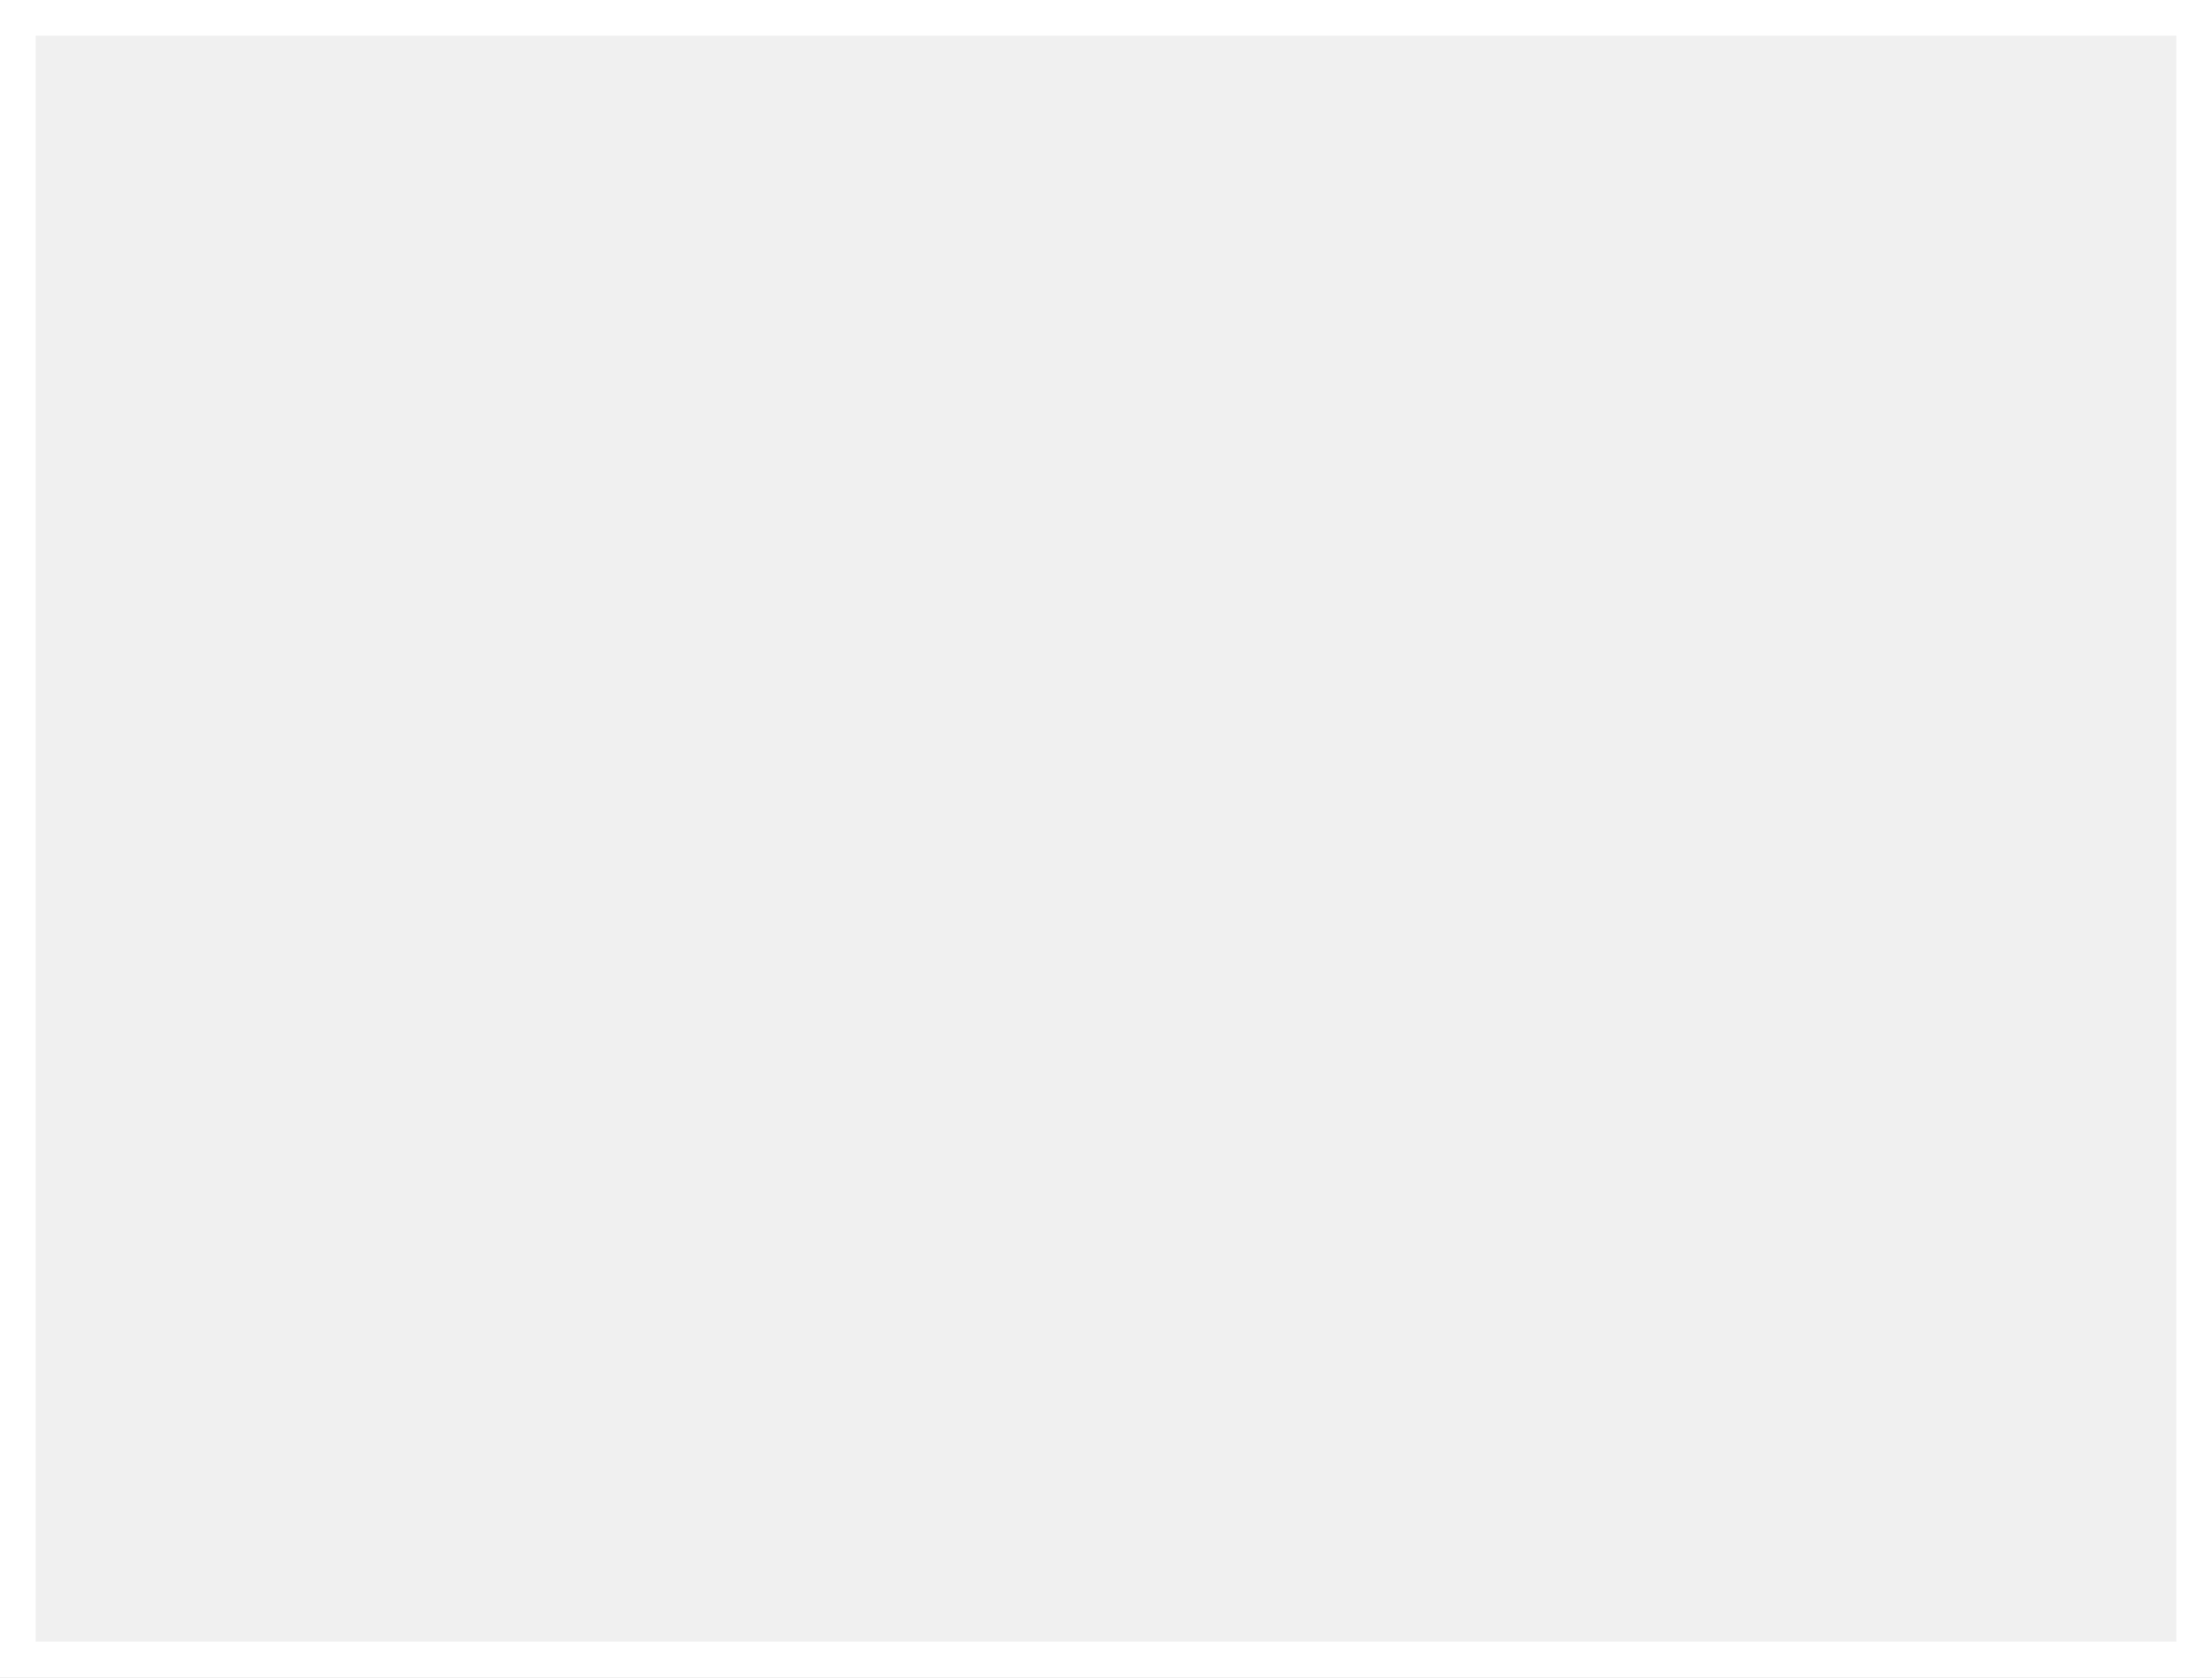
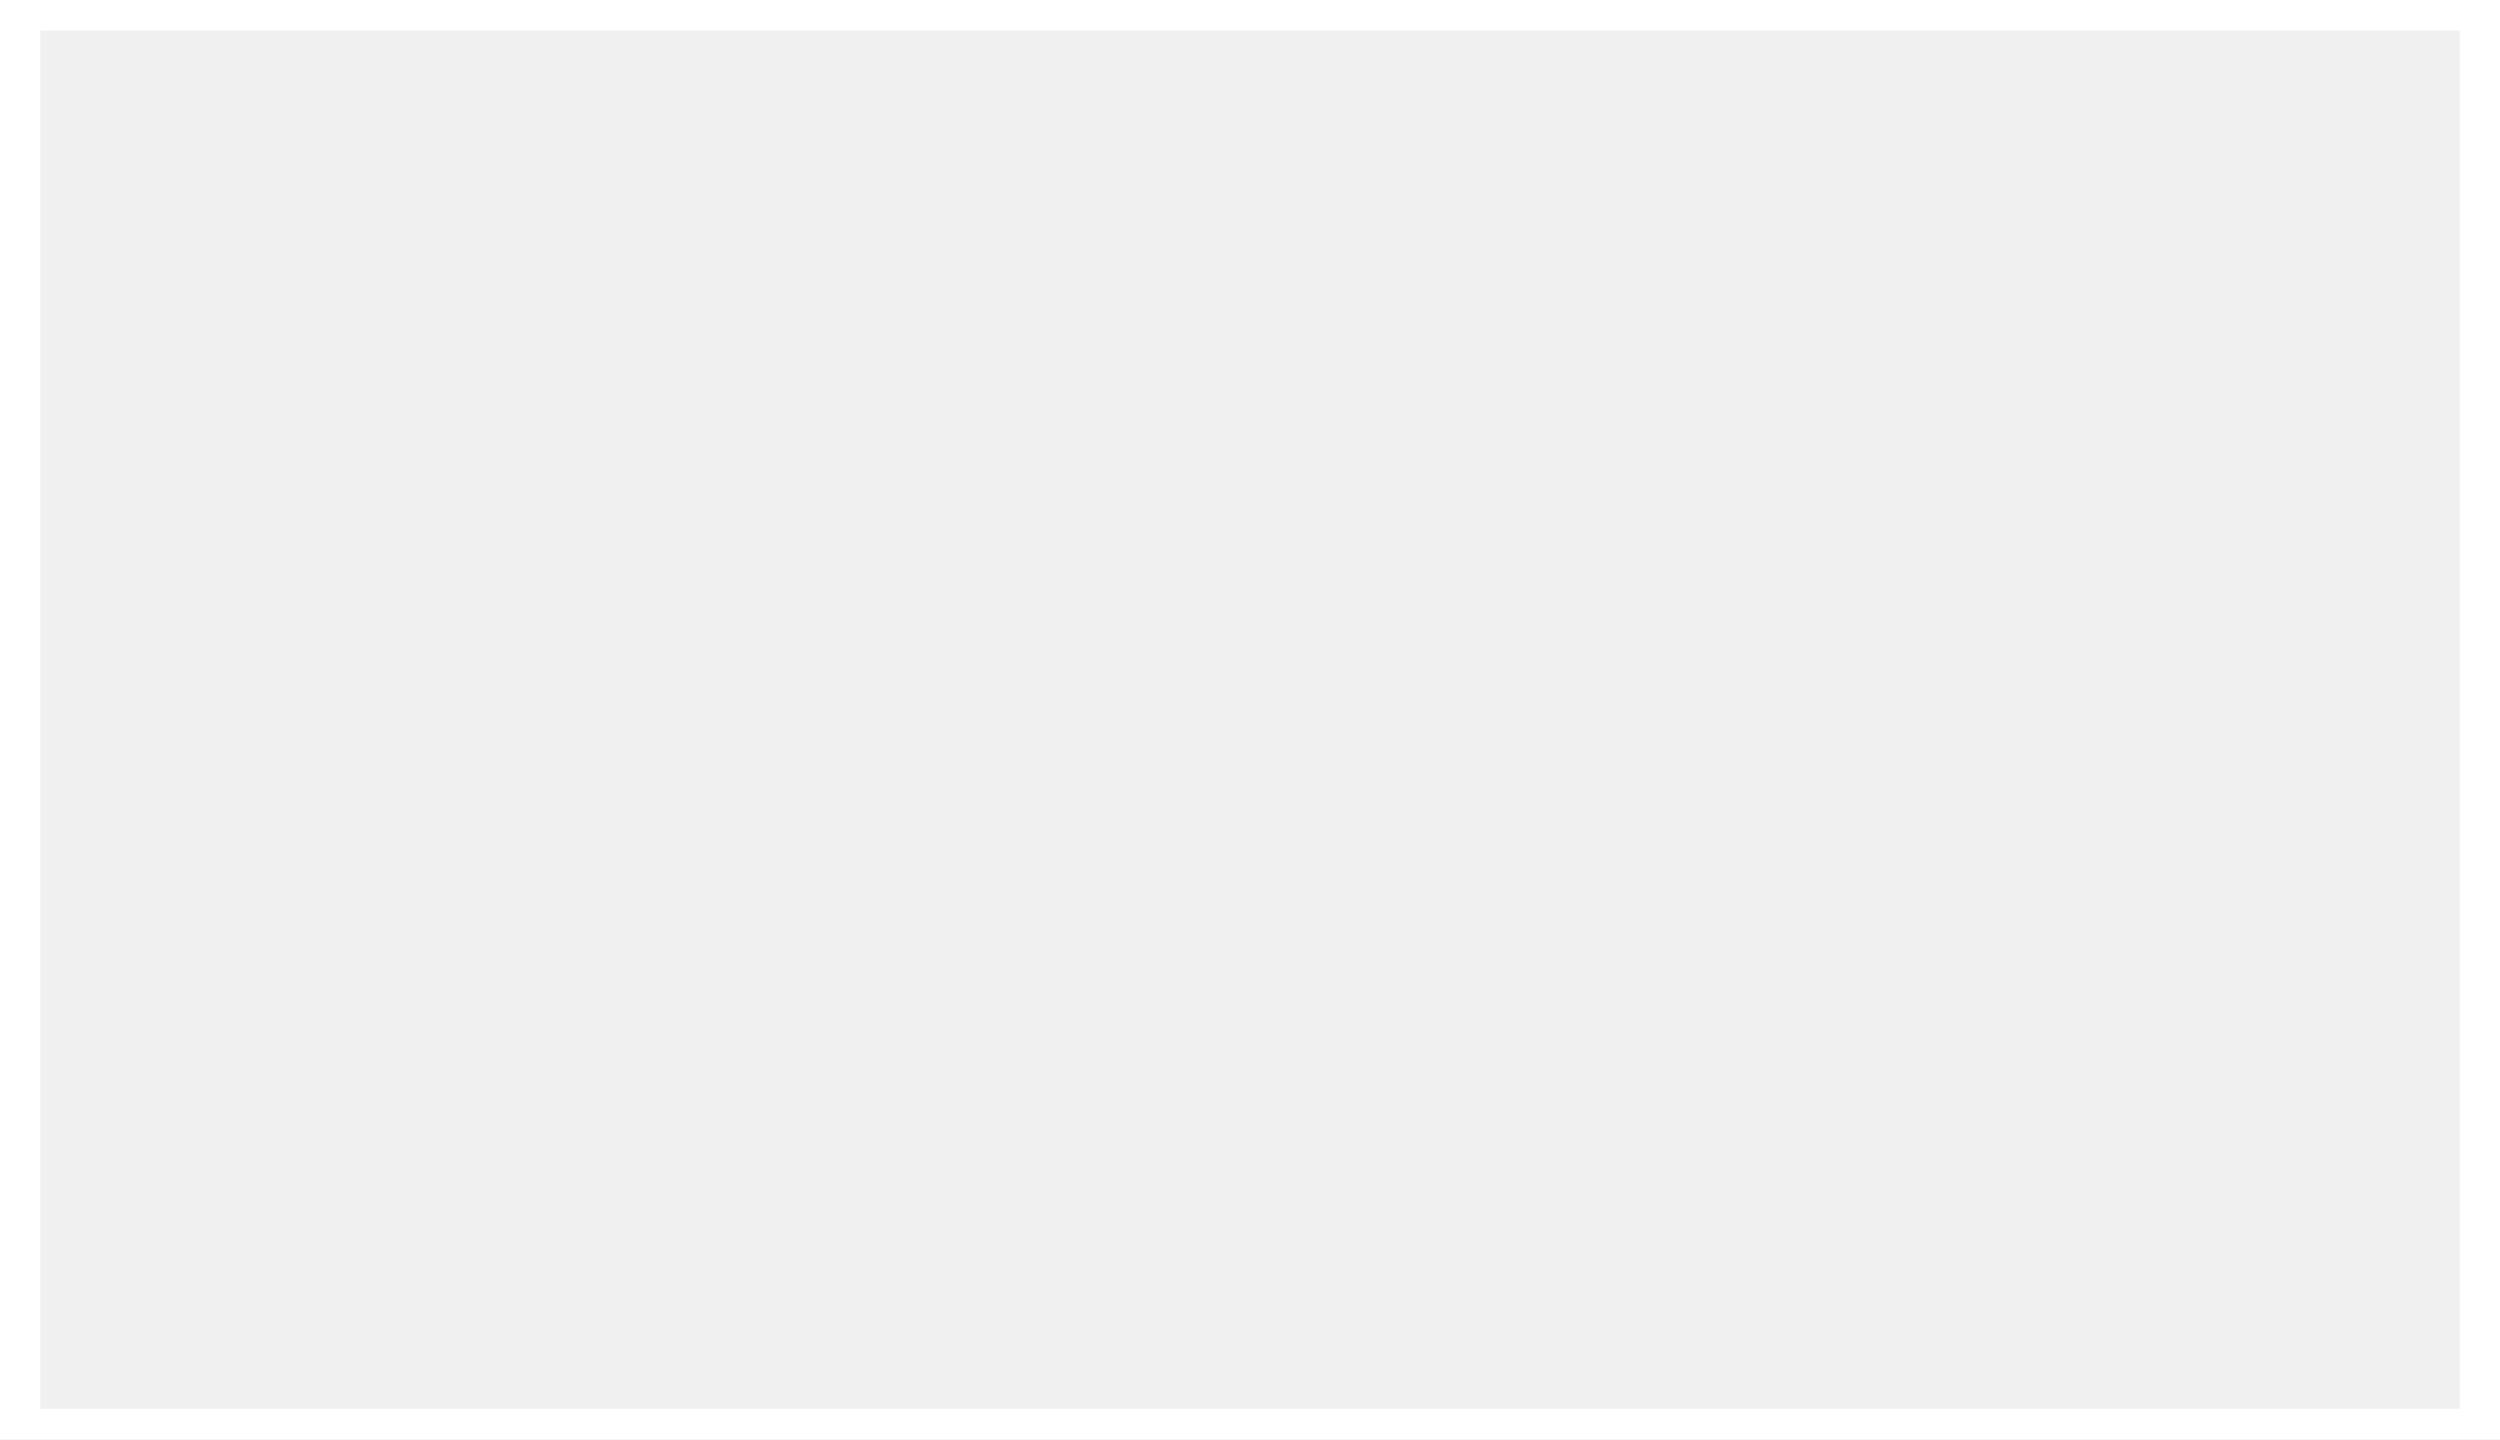
- <svg xmlns="http://www.w3.org/2000/svg" width="124" height="94" viewBox="0 0 32.808 24.871" version="1.1" id="svg8">
+ <svg xmlns="http://www.w3.org/2000/svg" width="132" height="76" viewBox="0 0 34.925 20.108" version="1.1" id="svg8">
  <defs id="defs2" />
  <g id="layer1" transform="translate(0,-263.1333)">
-     <path id="rect844" style="opacity:1;fill:#ffffff;fill-opacity:1;stroke:none;stroke-width:4;stroke-linecap:round;stroke-linejoin:round;stroke-miterlimit:4;stroke-dasharray:none;stroke-opacity:1;paint-order:normal" d="M 0 0 L 0 94 L 124 94 L 124 0 L 0 0 z M 2 2 L 122 2 L 122 92 L 2 92 L 2 2 z " transform="matrix(0.2645833,0,0,0.2645833,0,263.1333)" />
+     <path id="rect844" style="opacity:1;fill:#ffffff;fill-opacity:1;stroke:none;stroke-width:1.058;stroke-linecap:round;stroke-linejoin:round;stroke-miterlimit:4;stroke-dasharray:none;stroke-opacity:1;paint-order:normal" d="m 0,263.133 v 20.108 h 34.925 v -20.108 z m 0.563,0.428 H 34.362 v 19.253 H 0.563 Z" />
  </g>
</svg>
